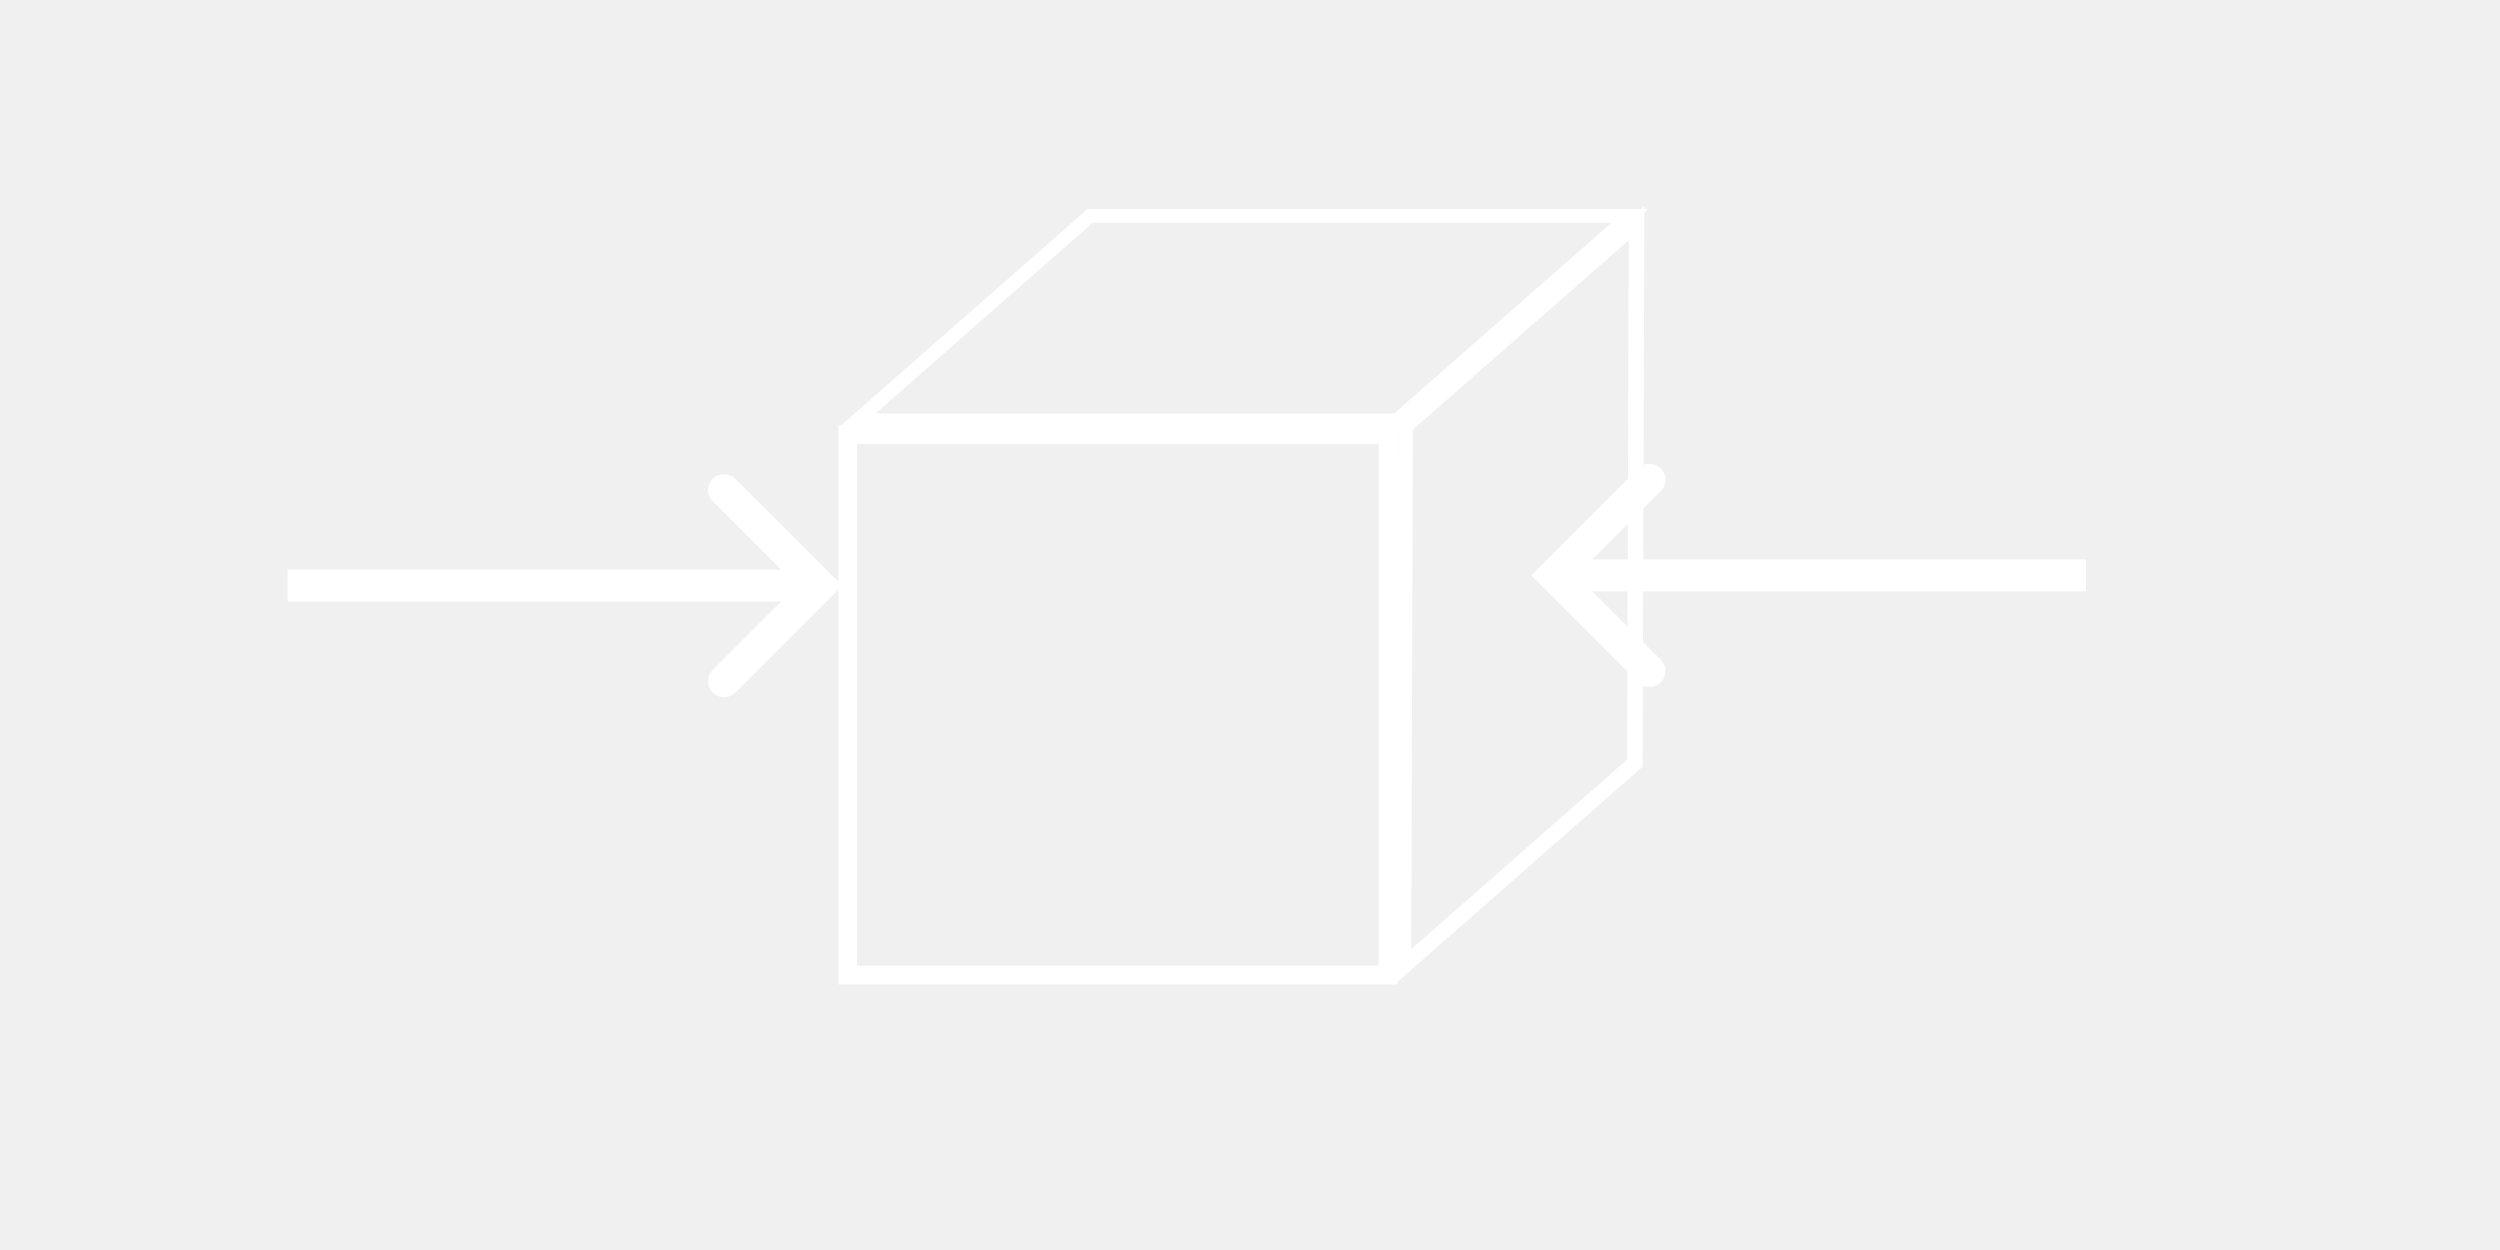
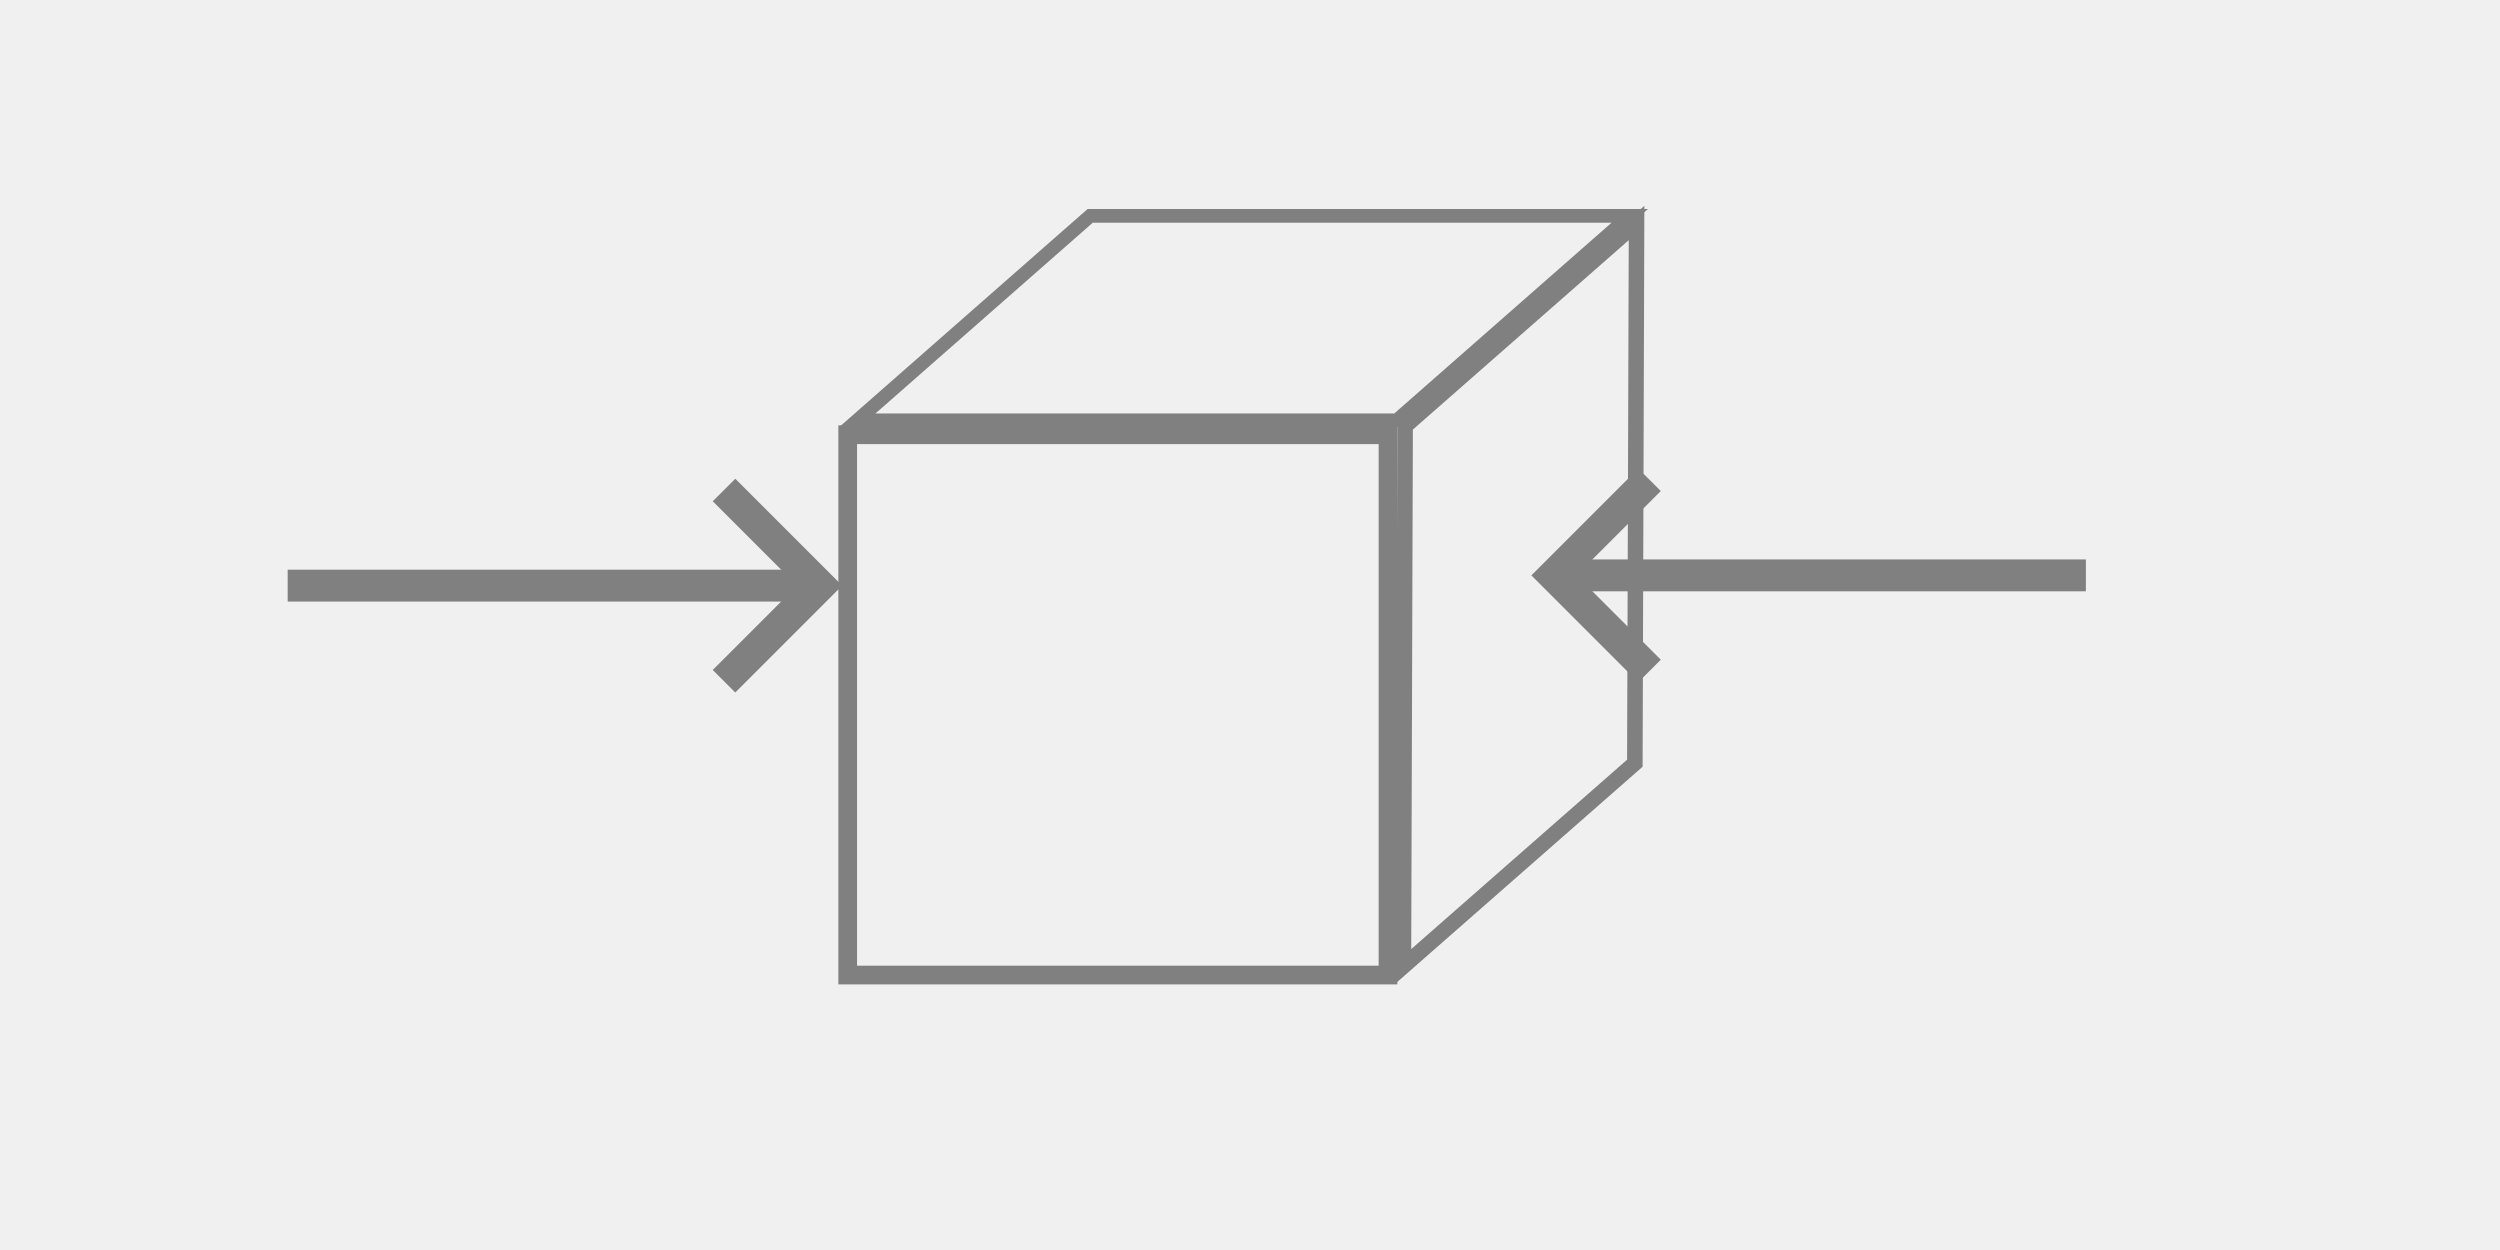
<svg xmlns="http://www.w3.org/2000/svg" width="60mm" height="30mm" viewBox="0 0 60 30" version="1.1" id="svg7207">
  <defs id="defs7204">
-     <marker style="overflow:visible" id="marker4726" refX="0" refY="0" orient="auto-start-reverse" markerWidth="4.207" markerHeight="7" viewBox="0 0 4.207 7" preserveAspectRatio="xMidYMid">
-       <path style="fill:none;stroke:context-stroke;stroke-width:1;stroke-linecap:round" d="M 3,-3 0,0 3,3" id="path4724" transform="rotate(180,0.125,0)" />
+     <marker style="overflow:visible" id="marker4550" refX="0" refY="0" orient="auto-start-reverse" markerWidth="4.061" markerHeight="6.707" viewBox="0 0 4.061 6.707" preserveAspectRatio="xMidYMid">
+       <path style="fill:none;stroke:context-stroke;stroke-width:1;stroke-linecap:butt" d="M 3,-3 0,0 3,3" id="path4548" transform="rotate(180,0.125,0)" />
    </marker>
-     <marker style="overflow:visible" id="marker4726_Fnone_S-ffffff" refX="0" refY="0" orient="auto-start-reverse" markerWidth="4.207" markerHeight="7" viewBox="0 0 4.207 7" preserveAspectRatio="xMidYMid">
-       <path style="fill:none;stroke:#ffffff;stroke-width:1;stroke-linecap:round" d="M 3,-3 0,0 3,3" id="path4820" transform="rotate(180,0.125,0)" />
+     <marker style="overflow:visible" id="marker4550_F-808080_S-808080" refX="0" refY="0" orient="auto-start-reverse" markerWidth="4.061" markerHeight="6.707" viewBox="0 0 4.061 6.707" preserveAspectRatio="xMidYMid">
+       <path style="fill:none;stroke:#808080;stroke-width:1;stroke-linecap:butt" d="M 3,-3 0,0 3,3" id="path4748" transform="rotate(180,0.125,0)" />
    </marker>
-     <marker style="overflow:visible" id="Arrow3" refX="0" refY="0" orient="auto-start-reverse" markerWidth="4.207" markerHeight="7" viewBox="0 0 4.207 7" preserveAspectRatio="xMidYMid">
-       <path style="fill:none;stroke:context-stroke;stroke-width:1;stroke-linecap:round" d="M 3,-3 0,0 3,3" id="arrow3" transform="rotate(180,0.125,0)" />
+     <marker style="overflow:visible" id="Arrow1" refX="0" refY="0" orient="auto-start-reverse" markerWidth="4.061" markerHeight="6.707" viewBox="0 0 4.061 6.707" preserveAspectRatio="xMidYMid">
+       <path style="fill:none;stroke:context-stroke;stroke-width:1;stroke-linecap:butt" d="M 3,-3 0,0 3,3" id="path5057" transform="rotate(180,0.125,0)" />
    </marker>
-     <marker style="overflow:visible" id="Arrow3_Fnone_S-ffffff" refX="0" refY="0" orient="auto-start-reverse" markerWidth="4.207" markerHeight="7" viewBox="0 0 4.207 7" preserveAspectRatio="xMidYMid">
-       <path style="fill:none;stroke:#ffffff;stroke-width:1;stroke-linecap:round" d="M 3,-3 0,0 3,3" id="path4823" transform="rotate(180,0.125,0)" />
+     <marker style="overflow:visible" id="Arrow1_F-808080_S-808080" refX="0" refY="0" orient="auto-start-reverse" markerWidth="4.061" markerHeight="6.707" viewBox="0 0 4.061 6.707" preserveAspectRatio="xMidYMid">
+       <path style="fill:none;stroke:#808080;stroke-width:1;stroke-linecap:butt" d="M 3,-3 0,0 3,3" id="path4751" transform="rotate(180,0.125,0)" />
    </marker>
    <rect x="38.5" y="102" width="115.663" height="64.844" id="rect17865" />
    <rect x="44.5" y="144" width="35" height="14" id="rect17805" />
    <linearGradient id="linearGradient12840">
      <stop style="stop-color:#000000;stop-opacity:1;" offset="0" id="stop12838" />
    </linearGradient>
    <linearGradient id="linearGradient11343">
      <stop style="stop-color:#000000;stop-opacity:1;" offset="0" id="stop11341" />
    </linearGradient>
    <linearGradient id="linearGradient11335">
      <stop style="stop-color:#000000;stop-opacity:1;" offset="0" id="stop11333" />
    </linearGradient>
    <linearGradient id="linearGradient11327">
      <stop style="stop-color:#000000;stop-opacity:0;" offset="0" id="stop11325" />
    </linearGradient>
    <rect x="38.5" y="102" width="115.663" height="64.844" id="rect17865-7" />
    <rect x="38.5" y="102" width="115.663" height="64.844" id="rect17865-6" />
    <rect x="38.5" y="102" width="115.663" height="64.844" id="rect17865-6-3" />
    <rect x="38.5" y="102" width="115.663" height="64.844" id="rect17865-6-3-7" />
  </defs>
  <g id="layer1">
-     <rect style="fill:#000000;fill-opacity:0;stroke:#ffffff;stroke-width:0.449;stroke-dasharray:none;stroke-opacity:1" id="rect7213" width="12.967" height="12.967" x="20.345" y="10.434" />
-     <rect style="fill:#000000;fill-opacity:0;stroke:#ffffff;stroke-width:0.499;stroke-dasharray:none;stroke-opacity:1" id="rect16996" width="12.95" height="7.438" x="32.065" y="7.853" transform="matrix(1,0,-0.7514819,0.6597537,0,0)" />
-     <rect style="fill:#000000;fill-opacity:0;stroke:#ffffff;stroke-width:0.497;stroke-dasharray:none;stroke-opacity:1" id="rect16996-3" width="12.965" height="7.389" x="-52.887" y="45.029" transform="matrix(0.0031464,-0.999995,0.7517029,-0.6595019,0,0)" />
-     <text xml:space="preserve" transform="scale(0.2645833)" id="text17803" style="white-space:pre;shape-inside:url(#rect17805);display:inline;fill:#000000;fill-opacity:0;stroke:#000000;stroke-width:3.194;stroke-dasharray:none;stroke-opacity:1" />
-     <text xml:space="preserve" style="font-size:7.498px;fill:#000000;fill-opacity:0;stroke:#000000;stroke-width:0;stroke-dasharray:none;stroke-opacity:1" x="24.918" y="27.472" id="text17811">
-       <tspan id="tspan17809" style="font-size:7.498px;stroke-width:0;stroke-dasharray:none" x="24.918" y="27.472">dr</tspan>
-     </text>
-     <path style="fill:none;fill-rule:evenodd;stroke:#ffffff;stroke-width:0.765;stroke-linecap:butt;stroke-linejoin:miter;stroke-dasharray:none;stroke-opacity:1;marker-end:url(#Arrow3_Fnone_S-ffffff)" d="M 6.904,14.055 H 19.48" id="path596" />
-     <path style="fill:none;fill-rule:evenodd;stroke:#ffffff;stroke-width:0.765;stroke-linecap:butt;stroke-linejoin:miter;stroke-dasharray:none;stroke-opacity:1;marker-start:url(#marker4726_Fnone_S-ffffff)" d="M 37.485,13.809 H 50.061" id="path596-6" />
+     <rect style="fill:#808080;fill-opacity:0;stroke:#808080;stroke-width:0.449;stroke-dasharray:none;stroke-opacity:1" id="rect7213" width="12.967" height="12.967" x="20.345" y="10.434" />
+     <rect style="fill:#808080;fill-opacity:0;stroke:#808080;stroke-width:0.499;stroke-dasharray:none;stroke-opacity:1" id="rect16996" width="12.95" height="7.438" x="32.065" y="7.853" transform="matrix(1,0,-0.7514819,0.6597537,0,0)" />
+     <rect style="fill:#808080;fill-opacity:0;stroke:#808080;stroke-width:0.497;stroke-dasharray:none;stroke-opacity:1" id="rect16996-3" width="12.965" height="7.389" x="-52.887" y="45.029" transform="matrix(0.0031464,-0.999995,0.7517029,-0.6595019,0,0)" />
+     <text xml:space="preserve" transform="scale(0.2645833)" id="text17803" style="white-space:pre;shape-inside:url(#rect17805);display:inline;fill:#808080;fill-opacity:1;stroke:#808080;stroke-width:3.194;stroke-dasharray:none;stroke-opacity:1" />
+     <path style="fill:#808080;fill-rule:evenodd;stroke:#808080;stroke-width:0.765;stroke-linecap:butt;stroke-linejoin:miter;stroke-dasharray:none;stroke-opacity:1;marker-end:url(#marker4550_F-808080_S-808080);fill-opacity:1" d="M 6.904,14.055 H 19.48" id="path596" />
+     <path style="fill:#808080;fill-rule:evenodd;stroke:#808080;stroke-width:0.765;stroke-linecap:butt;stroke-linejoin:miter;stroke-dasharray:none;stroke-opacity:1;marker-start:url(#Arrow1_F-808080_S-808080);fill-opacity:1" d="M 37.485,13.809 H 50.061" id="path596-6" />
  </g>
</svg>
